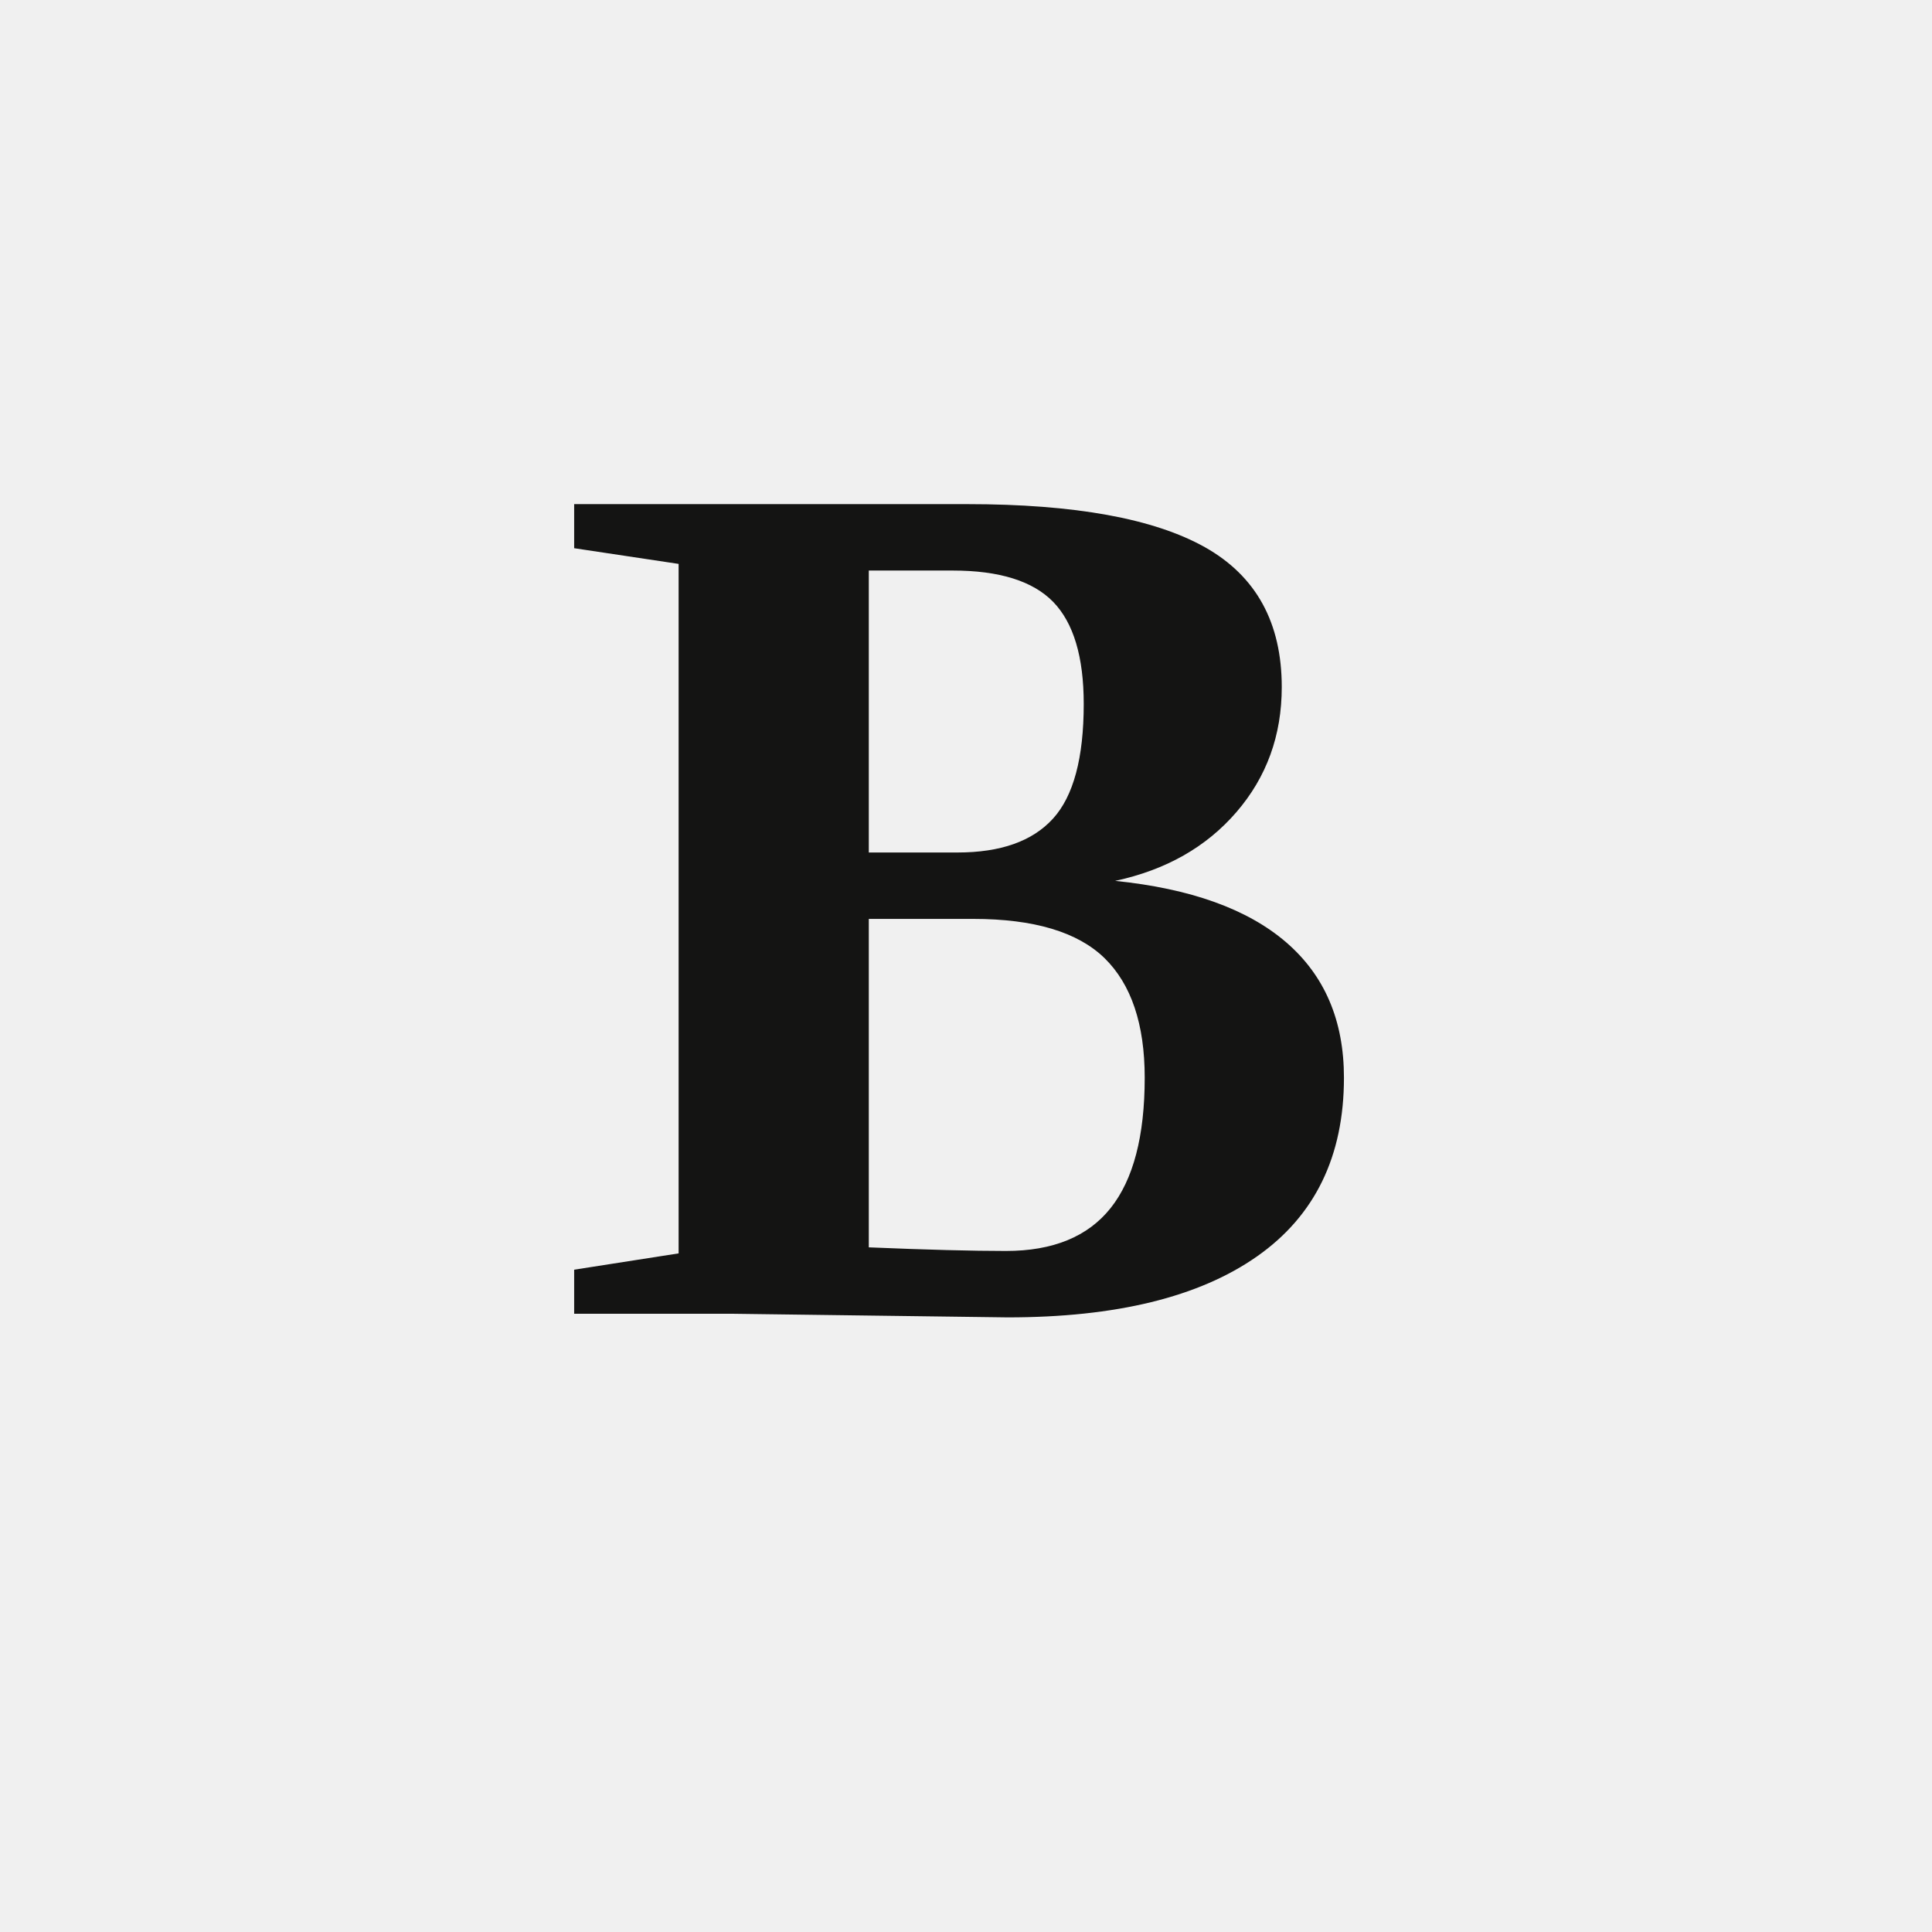
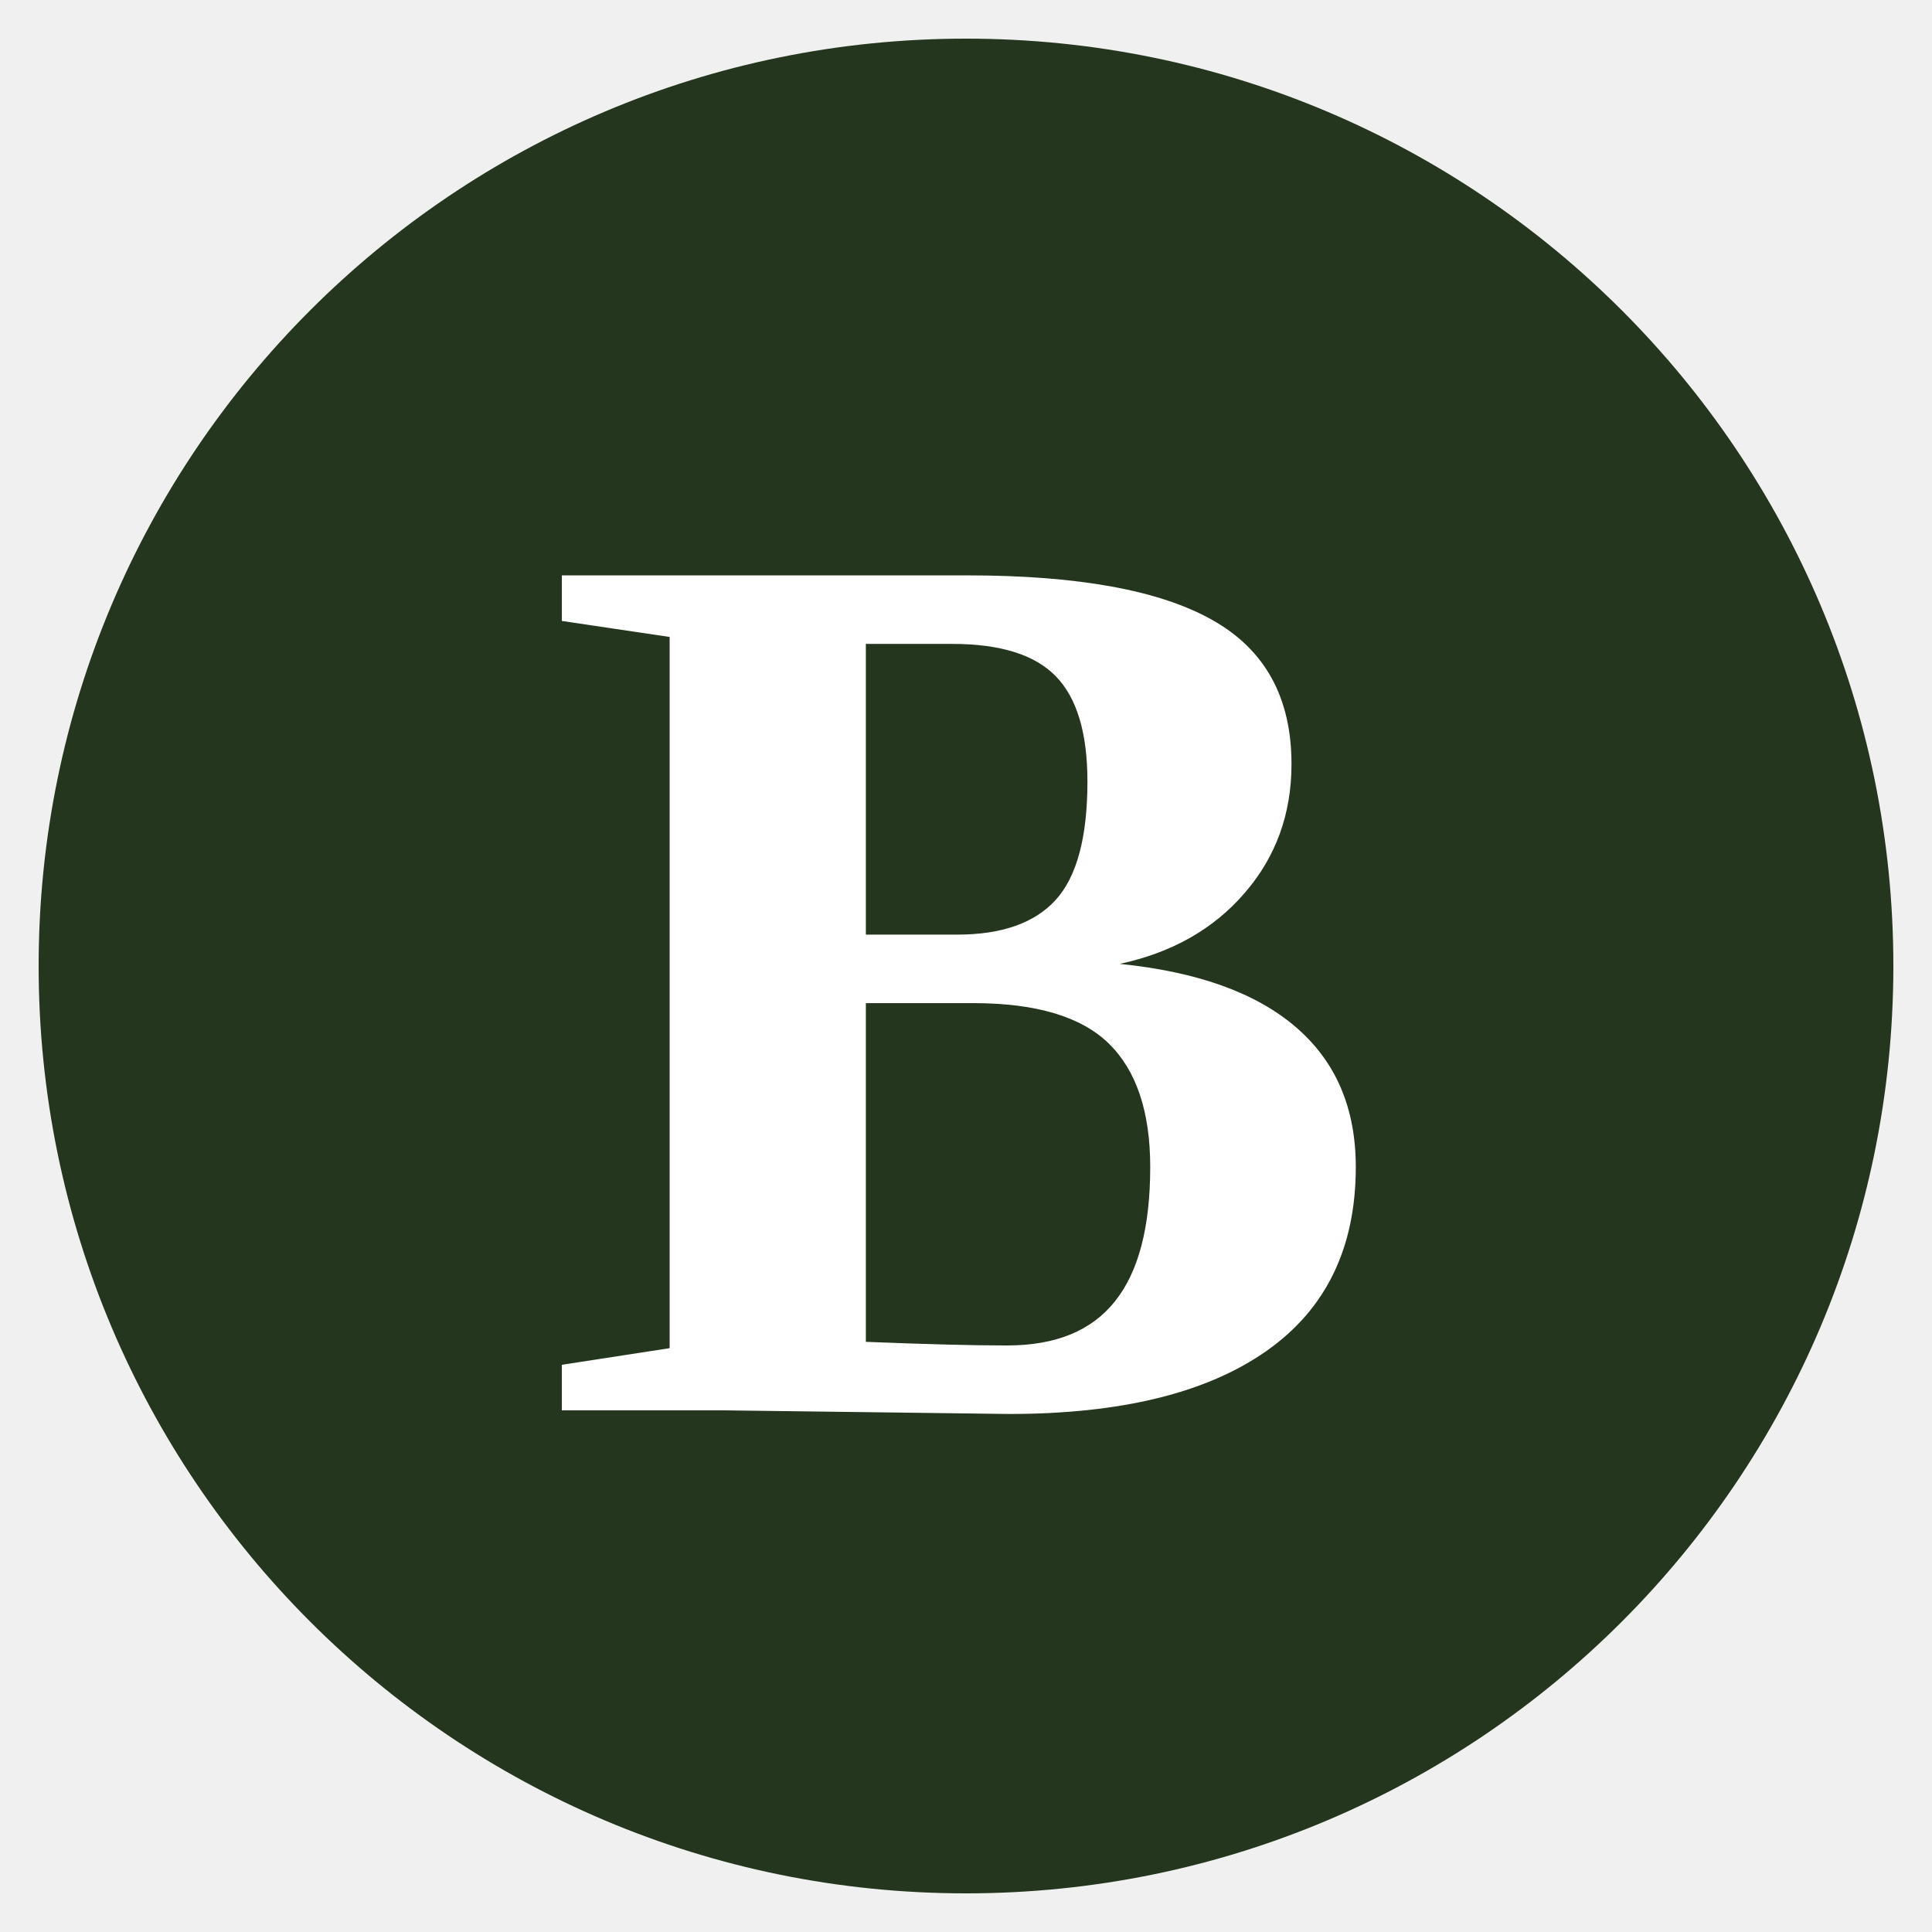
<svg xmlns="http://www.w3.org/2000/svg" viewBox="0 0 100 100">
-   <rect width="100" height="100" fill="none" />
-   <text x="50" y="68" font-family="Georgia, 'Times New Roman', serif" font-size="64" font-weight="700" fill="#141413" text-anchor="middle">B</text>
+   <circle cx="50" cy="50" r="48" fill="#25361E" />
+   <text x="50" y="73" text-anchor="middle" fill="#fff" font-family="Georgia, 'Times New Roman', serif" font-size="66" font-weight="700">B</text>
</svg>
